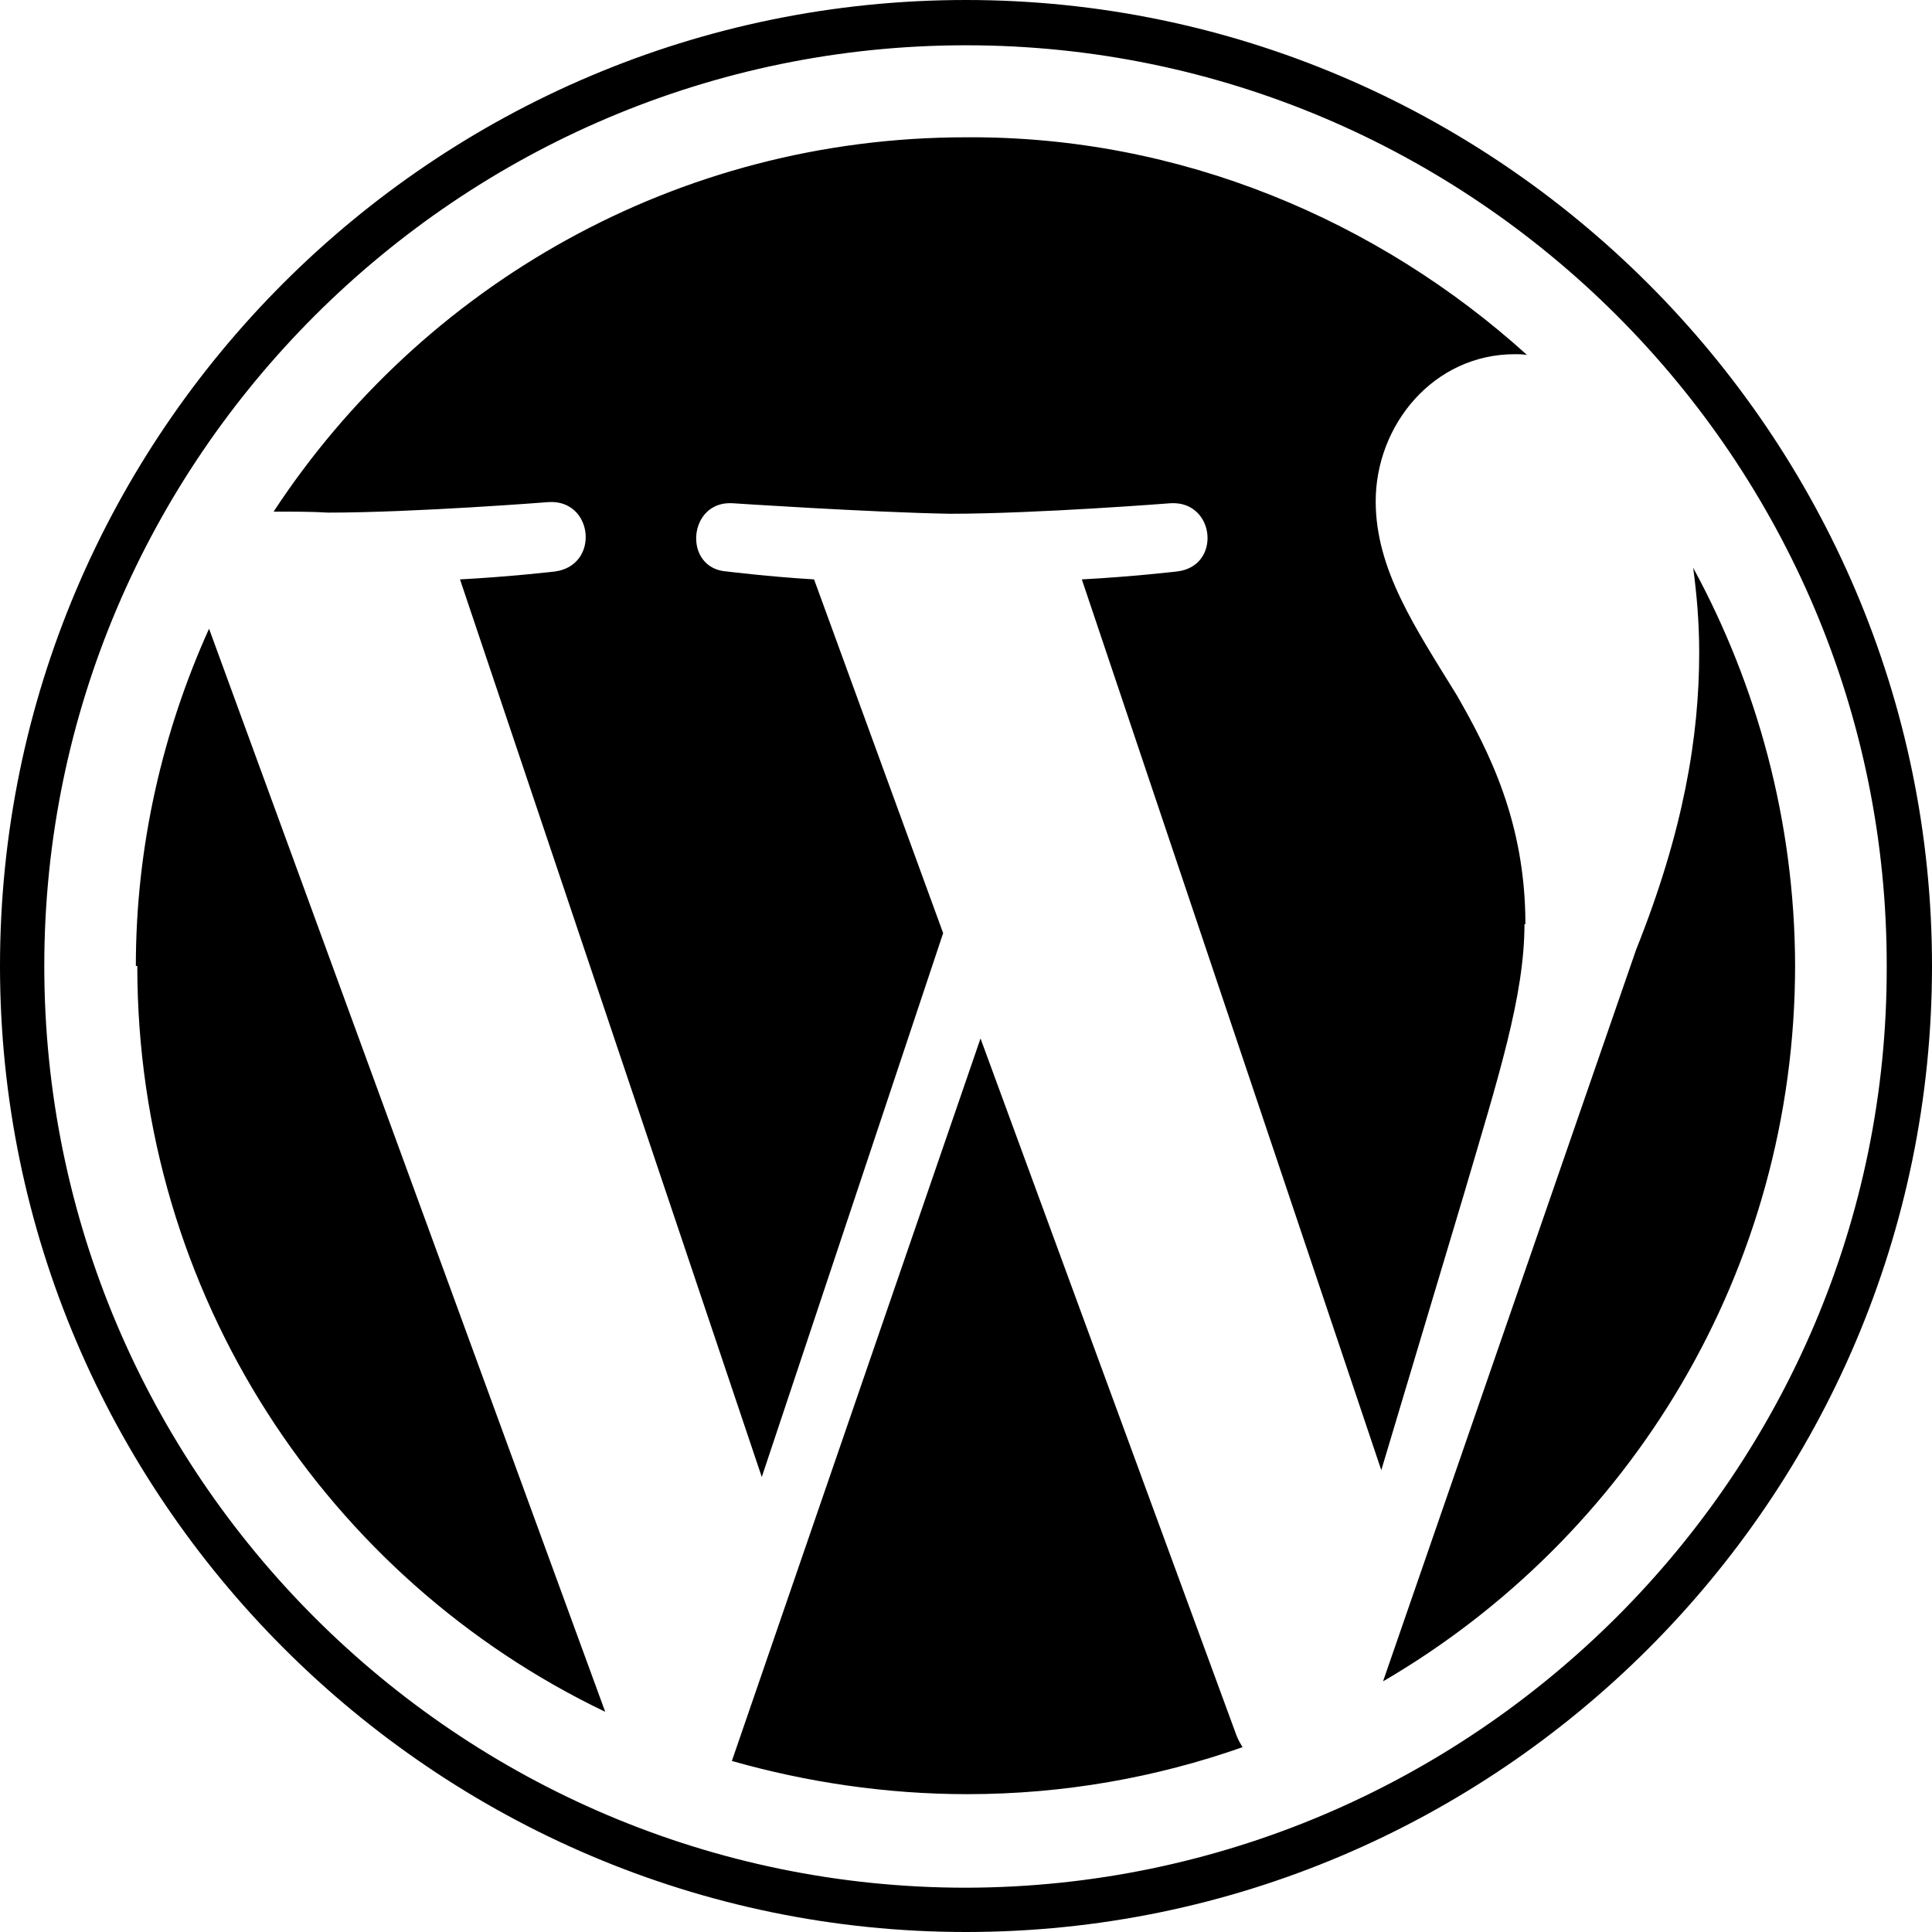
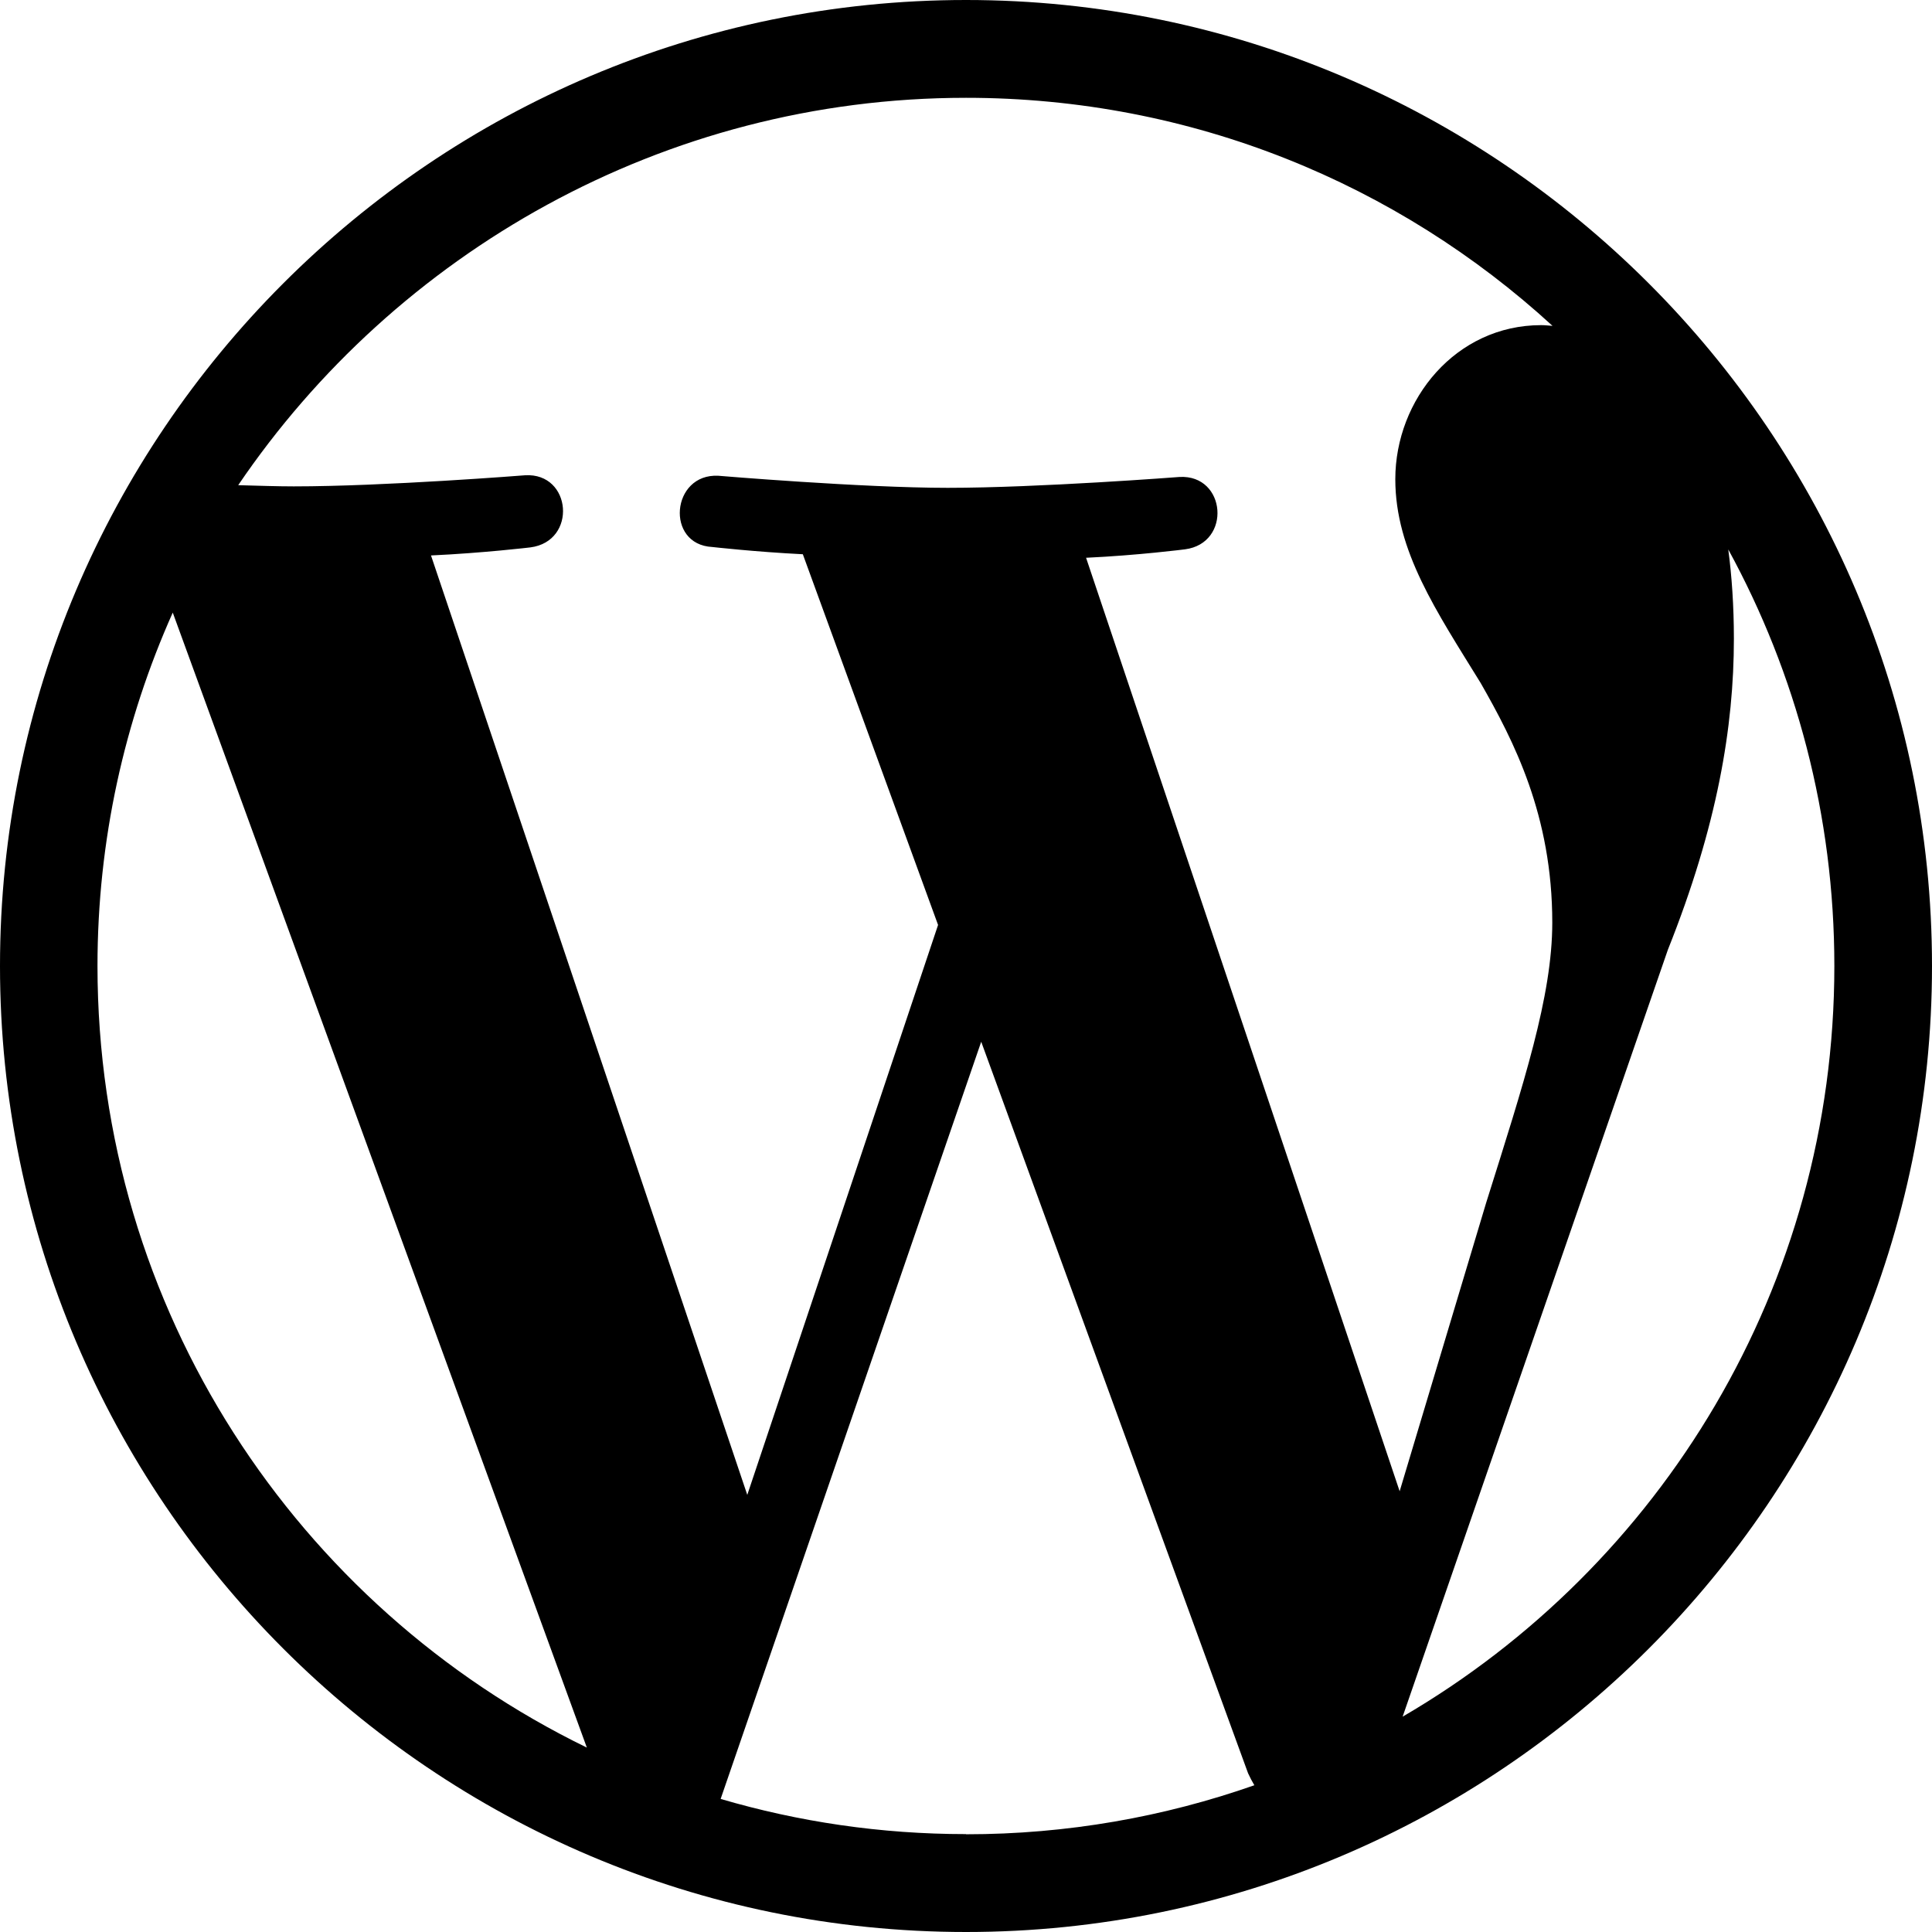
- <svg xmlns="http://www.w3.org/2000/svg" viewBox="0 0 64 64" fill="currentColor">
-   <g>
-     <g>
-       <path d="M4.548 31.999c0 10.9 6.3 20.3 15.5 24.706L6.925 20.827C5.402 24.2 4.5 28 4.5 31.999z M50.531 30.614c0-3.394-1.219-5.742-2.264-7.57c-1.391-2.263-2.695-4.177-2.695-6.439c0-2.523 1.912-4.872 4.609-4.872 c0.121 0 0.2 0 0.4 0.022C45.653 7.3 39.1 4.5 32 4.548c-9.591 0-18.027 4.921-22.936 12.4 c0.645 0 1.3 0 1.8 0.033c2.871 0 7.316-0.349 7.316-0.349c1.479-0.086 1.7 2.1 0.2 2.3 c0 0-1.487 0.174-3.142 0.261l9.997 29.735l6.008-18.017l-4.276-11.718c-1.479-0.087-2.879-0.261-2.879-0.261 c-1.48-0.087-1.306-2.349 0.174-2.262c0 0 4.5 0.3 7.2 0.349c2.87 0 7.317-0.349 7.317-0.349 c1.479-0.086 1.7 2.1 0.2 2.262c0 0-1.489 0.174-3.142 0.261l9.92 29.508l2.739-9.148 C49.628 35.7 50.5 33 50.5 30.614z M32.481 34.4l-8.237 23.934c2.46 0.7 5.1 1.1 7.8 1.1 c3.197 0 6.262-0.552 9.116-1.556c-0.072-0.118-0.141-0.243-0.196-0.379L32.481 34.4z M56.088 18.8 c0.119 0.9 0.2 1.8 0.2 2.823c0 2.785-0.521 5.916-2.088 9.832l-8.385 24.242c8.161-4.758 13.65-13.6 13.65-23.728 C59.451 27.2 58.2 22.7 56.1 18.83z M32 0c-17.645 0-32 14.355-32 32C0 49.6 14.4 64 32 64s32-14.355 32-32.001 C64 14.4 49.6 0 32 0z M32 62.533c-16.835 0-30.533-13.698-30.533-30.534C1.467 15.2 15.2 1.5 32 1.5 s30.534 13.7 30.5 30.532C62.533 48.8 48.8 62.5 32 62.533z" />
-     </g>
-   </g>
+ <svg xmlns="http://www.w3.org/2000/svg" fill="currentColor" viewBox="0 0 24 24">
+   <path d="M21.469 6.825c.84 1.537 1.318 3.3 1.318 5.175 0 3.979-2.156 7.456-5.363 9.325l3.295-9.527c.615-1.54.82-2.771.82-3.864 0-.405-.026-.78-.07-1.11m-7.981.105c.647-.03 1.232-.105 1.232-.105.582-.075.514-.93-.067-.899 0 0-1.755.135-2.88.135-1.064 0-2.85-.15-2.85-.15-.585-.03-.661.855-.075.885 0 0 .54.061 1.125.09l1.68 4.605-2.37 7.08L5.354 6.9c.649-.03 1.234-.1 1.234-.1.585-.075.516-.93-.065-.896 0 0-1.746.138-2.874.138-.2 0-.438-.008-.69-.015C4.911 3.15 8.235 1.215 12 1.215c2.809 0 5.365 1.072 7.286 2.833-.046-.003-.091-.009-.141-.009-1.06 0-1.812.923-1.812 1.914 0 .89.513 1.643 1.06 2.531.411.72.89 1.643.89 2.977 0 .915-.354 1.994-.821 3.479l-1.075 3.585-3.9-11.61.001.014zM12 22.784c-1.059 0-2.081-.153-3.048-.437l3.237-9.406 3.315 9.087c.024.053.05.101.078.149-1.12.393-2.325.609-3.582.609M1.211 12c0-1.564.336-3.05.935-4.39L7.29 21.709C3.694 19.96 1.212 16.271 1.211 12M12 0C5.385 0 0 5.385 0 12s5.385 12 12 12 12-5.385 12-12S18.615 0 12 0" />
</svg>
